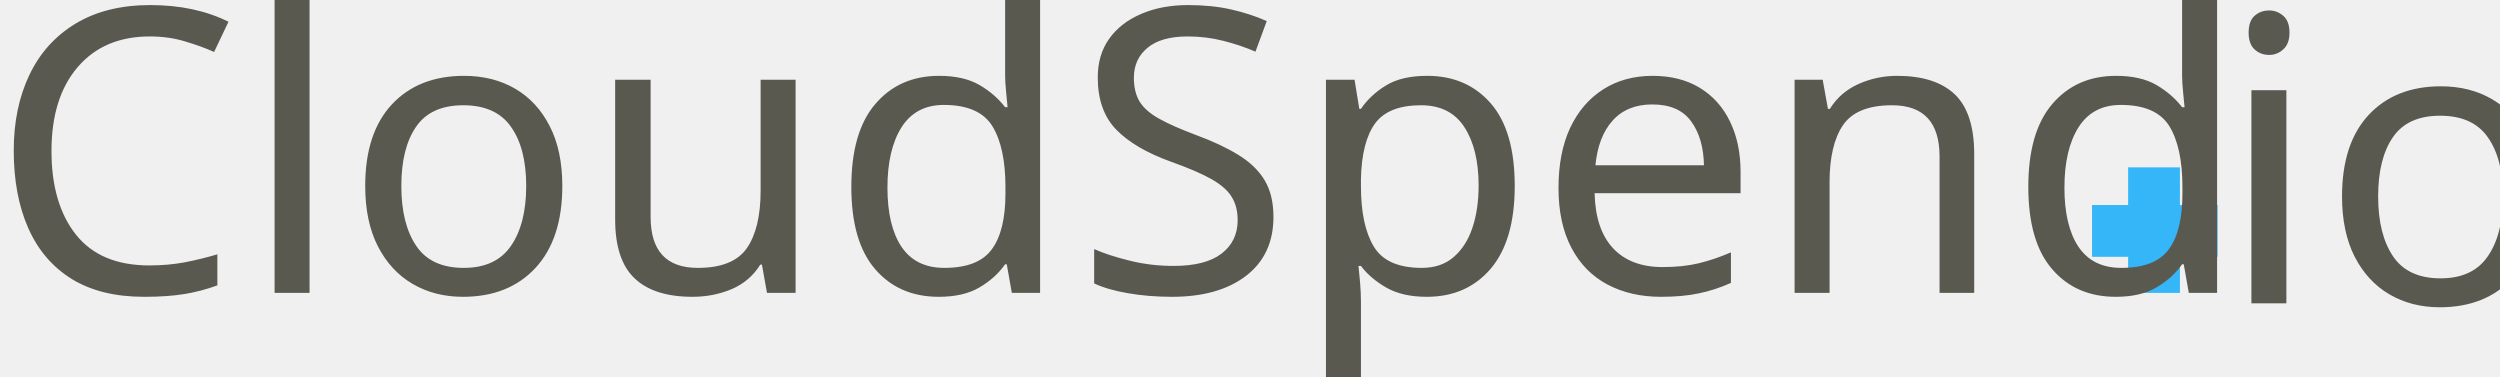
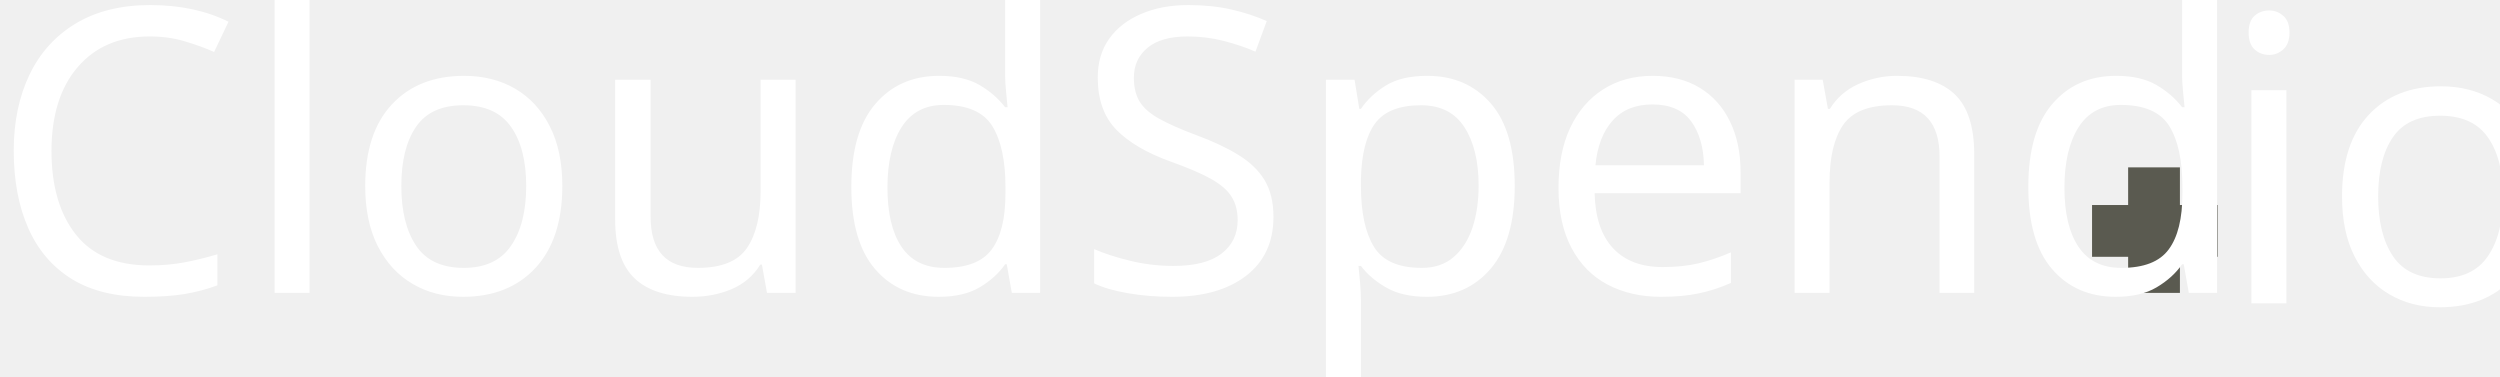
<svg xmlns="http://www.w3.org/2000/svg" width="239px" height="36px" viewBox="0 0 239 36" version="1.1">
  <defs />
  <g id="Page-1" stroke="none" stroke-width="1" fill="none" fill-rule="evenodd">
    <g id="Group-2" transform="translate(-1, -3)">
-       <g id="Group" transform="translate(201, 19)" fill="#34B6F8">
+       <g id="Group" transform="translate(201, 19)" fill="#5A5A50">
        <rect id="Rectangle-2" x="3.45" y="0" width="4.95" height="12" />
        <rect id="Rectangle-2" transform="translate(6, 6.075) rotate(90) translate(-6, -6.075) " x="3.525" y="0.075" width="4.95" height="12" />
      </g>
-       <text id="CloudSpend" font-family="Kollektif" font-size="38" font-weight="normal" fill="#5A5950">
+       <text id="CloudSpend" font-family="Kollektif" font-size="38" font-weight="normal" fill="#FFFFFF">
        <tspan x="0" y="31">CloudSpend</tspan>
      </text>
-       <text id="io" font-family="Kollektif" font-size="38" font-weight="normal" fill="#5A5950">
+       <text id="io" font-family="Kollektif" font-size="38" font-weight="normal" fill="#FFFFFF">
        <tspan x="213" y="32">io</tspan>
      </text>
    </g>
  </g>
</svg>
